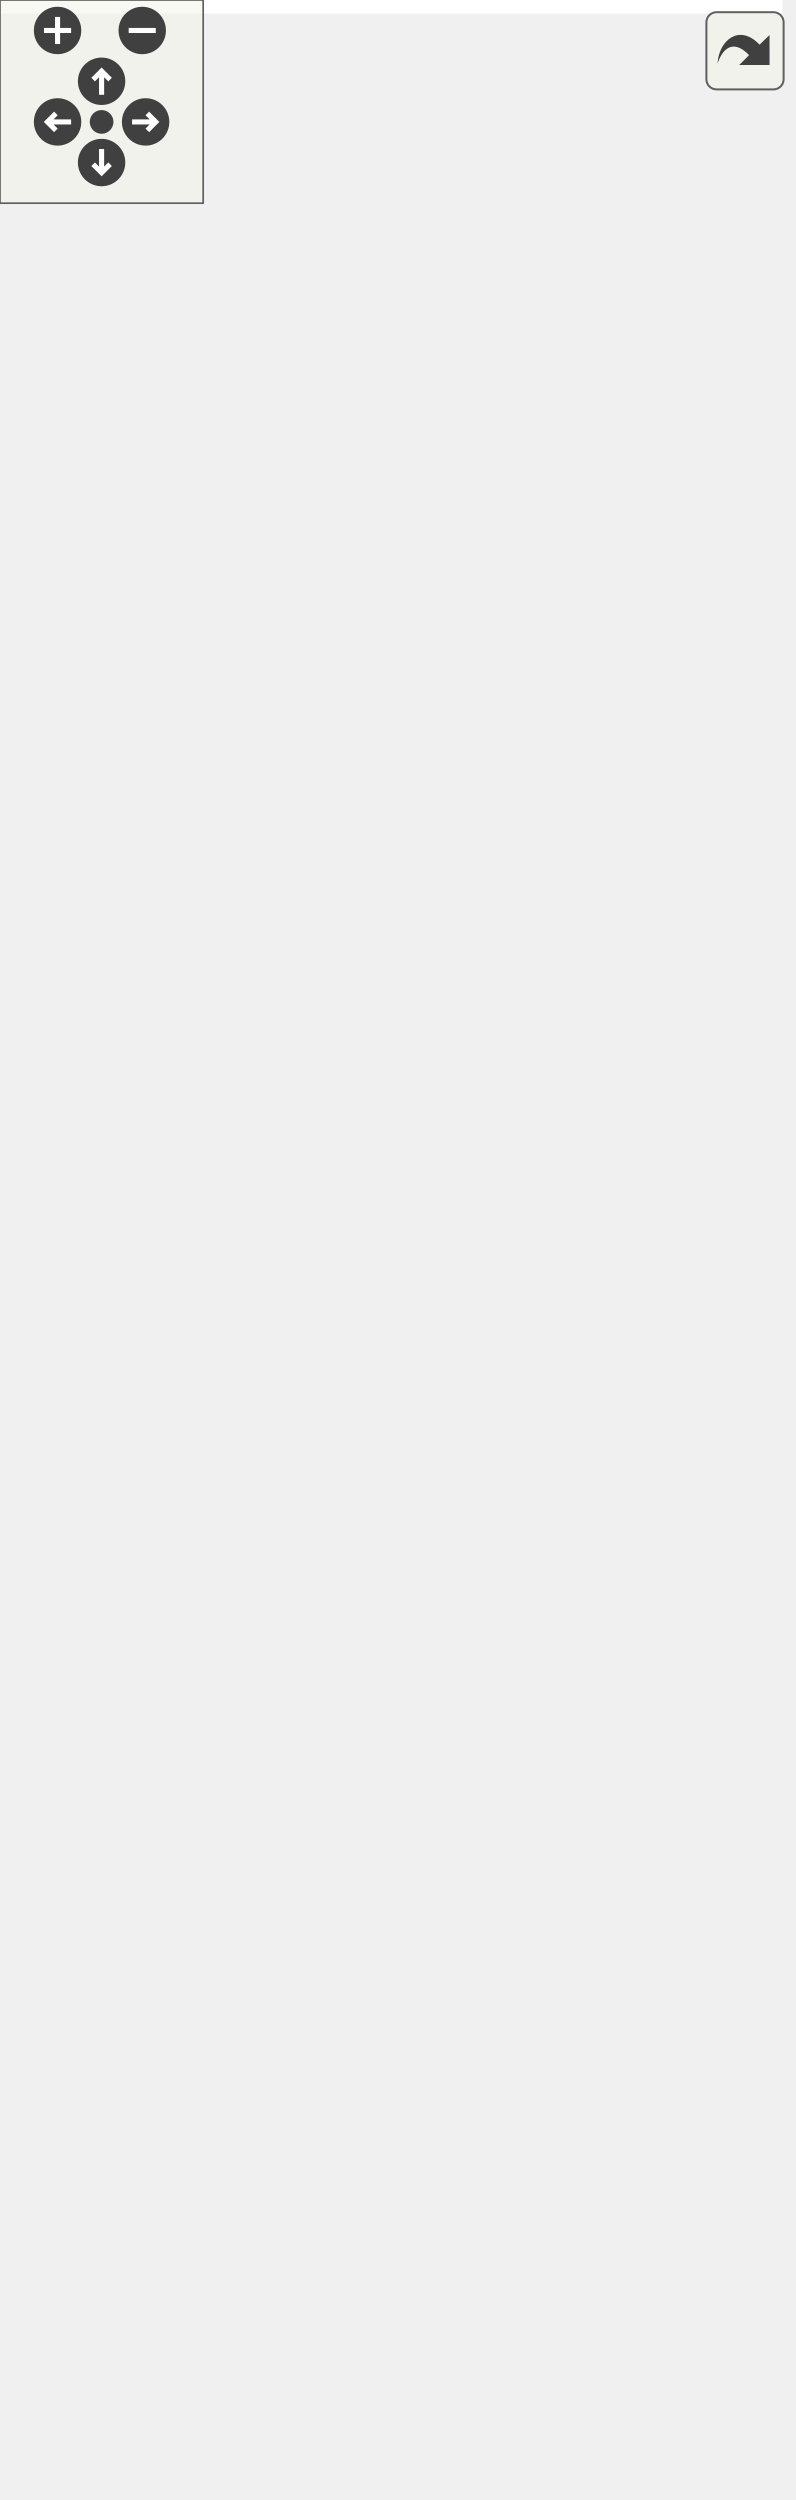
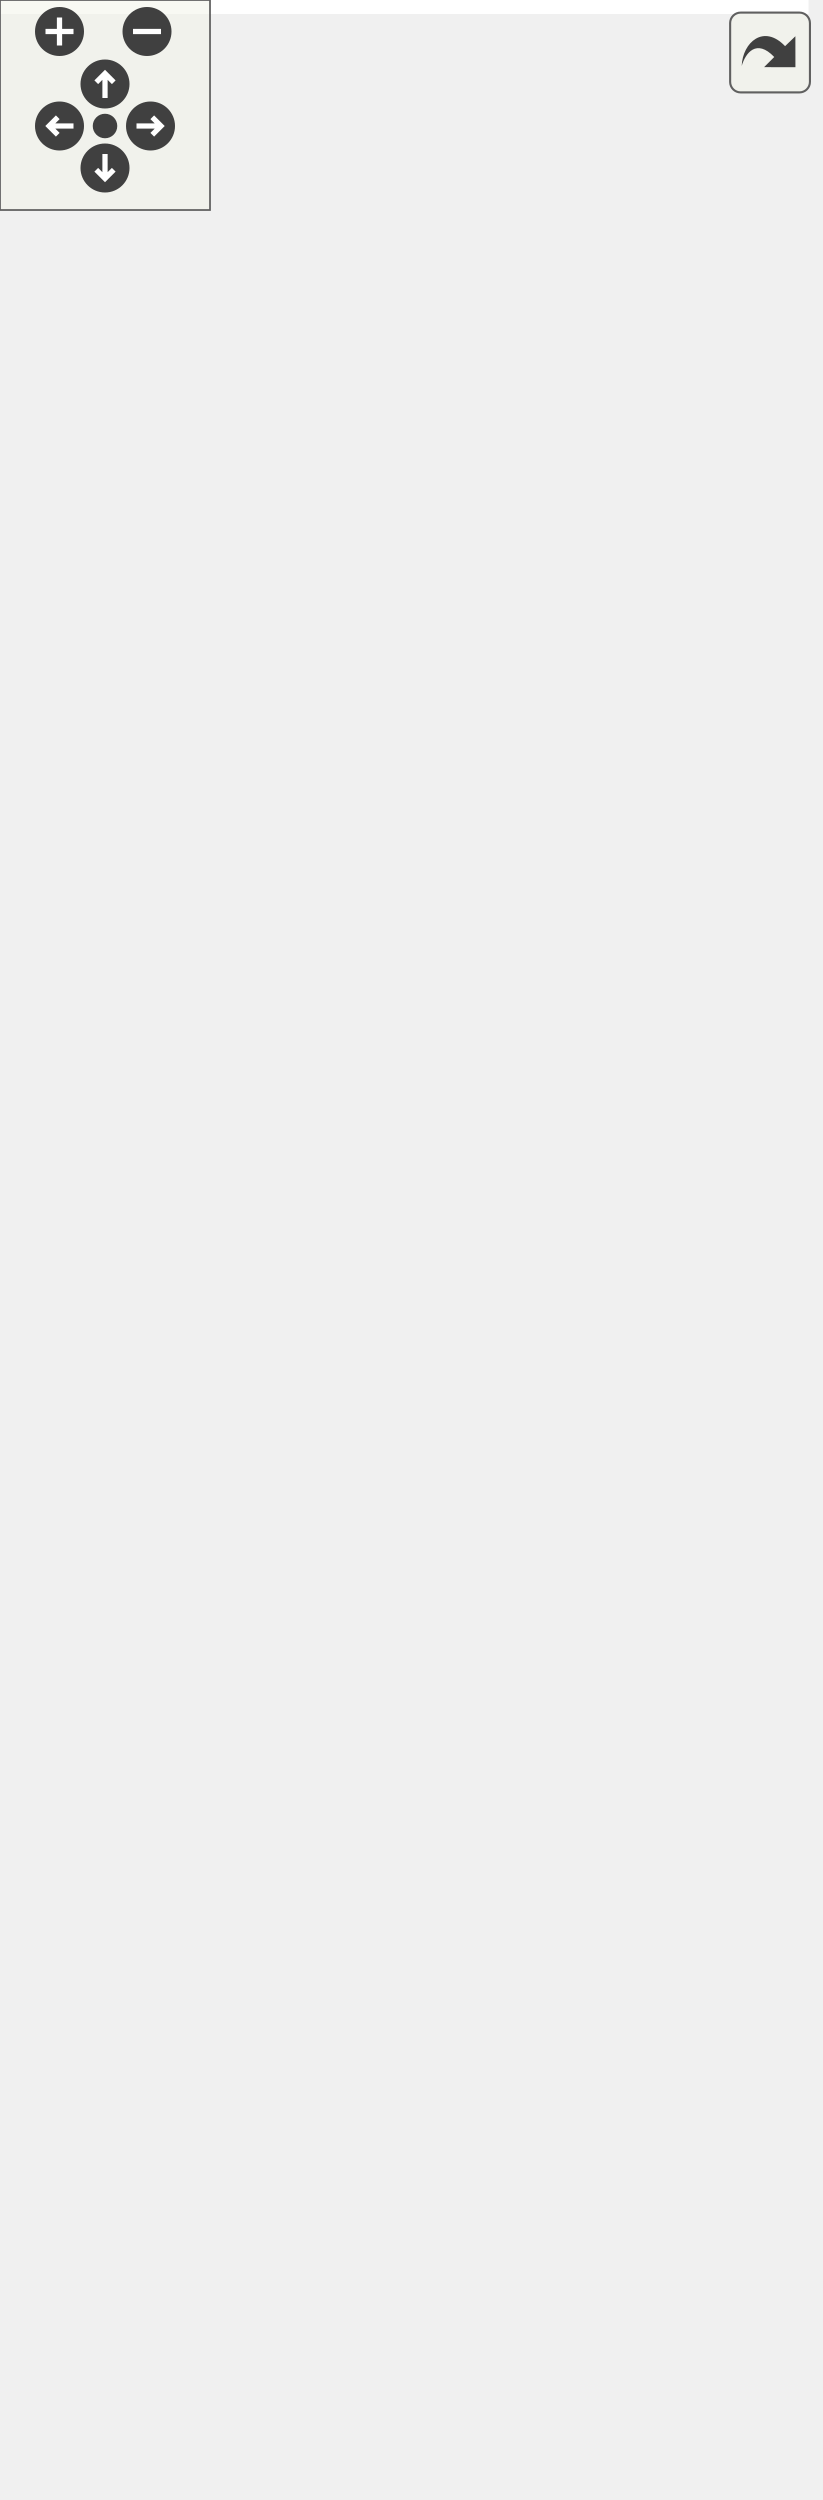
<svg xmlns="http://www.w3.org/2000/svg" xmlns:xlink="http://www.w3.org/1999/xlink" id="main" version="1.1" xml:space="preserve">
  <style type="text/css">
.edge:hover path { stroke: red; }
.edge:hover polygon { stroke: red; fill: red; }
</style>
  <defs>
    <circle id="rim" cx="0" cy="0" r="7" />
    <circle id="rim2" cx="0" cy="0" r="3.5" />
    <g id="zoomPlus">
      <use xlink:href="#rim" fill="#404040">
        <set attributeName="fill" to="#808080" begin="zoomplus.mouseover" end="zoomplus.mouseout" />
      </use>
      <path d="M-4,0h8M0,-4v8" fill="none" stroke="white" stroke-width="1.5" pointer-events="none" />
    </g>
    <g id="zoomMin">
      <use xlink:href="#rim" fill="#404040">
        <set attributeName="fill" to="#808080" begin="zoomminus.mouseover" end="zoomminus.mouseout" />
      </use>
      <path d="M-4,0h8" fill="none" stroke="white" stroke-width="1.5" pointer-events="none" />
    </g>
    <g id="dirArrow">
      <path fill="none" stroke="white" stroke-width="1.5" d="M0,-3.0v7 M-2.5,-0.5L0,-3.0L2.5,-0.5" />
    </g>
    <g id="resetDef">
      <use xlink:href="#rim2" fill="#404040">
        <set attributeName="fill" to="#808080" begin="reset.mouseover" end="reset.mouseout" />
      </use>
    </g>
  </defs>
  <svg id="graph" class="graph">
    <g id="viewport">
-       <polygon fill="white" stroke="none" points="-4,4 -4,-678 231,-678 231,4 -4,4" />
+       <polygon fill="white" stroke="none" points="-4,4 -4,-654 231,-654 231,4 -4,4" />
      <g id="node1" class="node">
-         <polygon fill="#bfbfbf" stroke="black" points="73,-195 73,-285 187,-285 187,-195 73,-195" />
-         <text text-anchor="middle" x="130" y="-273" font-family="Helvetica,sans-Serif" font-size="10.00">GraphicsAnimation</text>
-         <polyline fill="none" stroke="black" points="73,-266 187,-266 " />
-         <text text-anchor="middle" x="130" y="-254" font-family="Helvetica,sans-Serif" font-size="10.00"> </text>
-         <polyline fill="none" stroke="black" points="73,-247 187,-247 " />
-         <text text-anchor="start" x="81" y="-235" font-family="Helvetica,sans-Serif" font-size="10.00">+ GraphicsAnimation()</text>
-         <text text-anchor="start" x="81" y="-224" font-family="Helvetica,sans-Serif" font-size="10.00">+ GraphicsAnimation()</text>
-         <text text-anchor="start" x="81" y="-213" font-family="Helvetica,sans-Serif" font-size="10.00">+ GraphicsAnimation()</text>
-         <text text-anchor="start" x="81" y="-202" font-family="Helvetica,sans-Serif" font-size="10.00">+ type()</text>
+         <polygon fill="#bfbfbf" stroke="black" points="73,-182.5 73,-261.5 187,-261.5 187,-182.5 73,-182.5" />
+         <text text-anchor="middle" x="130" y="-249.5" font-family="Helvetica,sans-Serif" font-size="10.00">GraphicsAnimation</text>
+         <polyline fill="none" stroke="black" points="73,-242.5 187,-242.5 " />
+         <text text-anchor="middle" x="130" y="-230.5" font-family="Helvetica,sans-Serif" font-size="10.00"> </text>
+         <polyline fill="none" stroke="black" points="73,-223.5 187,-223.5 " />
+         <text text-anchor="start" x="81" y="-211.5" font-family="Helvetica,sans-Serif" font-size="10.00">+ GraphicsAnimation()</text>
+         <text text-anchor="start" x="81" y="-200.5" font-family="Helvetica,sans-Serif" font-size="10.00">+ GraphicsAnimation()</text>
+         <text text-anchor="start" x="81" y="-189.5" font-family="Helvetica,sans-Serif" font-size="10.00">+ GraphicsAnimation()</text>
      </g>
      <g id="node5" class="node">
        <g id="a_node5">
          <a xlink:href="class_graphics_blink_animation.html" target="_top" xlink:title="Faire clignoter sont parent. ">
-             <polygon fill="white" stroke="black" points="62,-1 62,-157 198,-157 198,-1 62,-1" />
-             <text text-anchor="middle" x="130" y="-145" font-family="Helvetica,sans-Serif" font-size="10.00">GraphicsBlinkAnimation</text>
-             <polyline fill="none" stroke="black" points="62,-138 198,-138 " />
-             <text text-anchor="middle" x="130" y="-126" font-family="Helvetica,sans-Serif" font-size="10.00"> </text>
-             <polyline fill="none" stroke="black" points="62,-119 198,-119 " />
-             <text text-anchor="start" x="70" y="-107" font-family="Helvetica,sans-Serif" font-size="10.00">+ GraphicsBlinkAnimation()</text>
-             <text text-anchor="start" x="70" y="-96" font-family="Helvetica,sans-Serif" font-size="10.00">+ GraphicsBlinkAnimation()</text>
-             <text text-anchor="start" x="70" y="-85" font-family="Helvetica,sans-Serif" font-size="10.00">+ blinkFrequency()</text>
-             <text text-anchor="start" x="70" y="-74" font-family="Helvetica,sans-Serif" font-size="10.00">+ setBlinkFrequency()</text>
-             <text text-anchor="start" x="70" y="-63" font-family="Helvetica,sans-Serif" font-size="10.00">+ becomeColor()</text>
-             <text text-anchor="start" x="70" y="-52" font-family="Helvetica,sans-Serif" font-size="10.00">+ setBecomeColor()</text>
-             <text text-anchor="start" x="70" y="-41" font-family="Helvetica,sans-Serif" font-size="10.00">+ becomeInvisible()</text>
-             <text text-anchor="start" x="70" y="-30" font-family="Helvetica,sans-Serif" font-size="10.00">+ setBecomeInvisible()</text>
-             <text text-anchor="start" x="70" y="-19" font-family="Helvetica,sans-Serif" font-size="10.00">+ type()</text>
-             <text text-anchor="start" x="70" y="-8" font-family="Helvetica,sans-Serif" font-size="10.00"># meUpdate()</text>
+             <polygon fill="white" stroke="black" points="62,-0.5 62,-145.5 198,-145.5 198,-0.5 62,-0.5" />
+             <text text-anchor="middle" x="130" y="-133.5" font-family="Helvetica,sans-Serif" font-size="10.00">GraphicsBlinkAnimation</text>
+             <polyline fill="none" stroke="black" points="62,-126.5 198,-126.5 " />
+             <text text-anchor="middle" x="130" y="-114.5" font-family="Helvetica,sans-Serif" font-size="10.00"> </text>
+             <polyline fill="none" stroke="black" points="62,-107.5 198,-107.5 " />
+             <text text-anchor="start" x="70" y="-95.5" font-family="Helvetica,sans-Serif" font-size="10.00">+ GraphicsBlinkAnimation()</text>
+             <text text-anchor="start" x="70" y="-84.5" font-family="Helvetica,sans-Serif" font-size="10.00">+ GraphicsBlinkAnimation()</text>
+             <text text-anchor="start" x="70" y="-73.5" font-family="Helvetica,sans-Serif" font-size="10.00">+ blinkFrequency()</text>
+             <text text-anchor="start" x="70" y="-62.5" font-family="Helvetica,sans-Serif" font-size="10.00">+ setBlinkFrequency()</text>
+             <text text-anchor="start" x="70" y="-51.5" font-family="Helvetica,sans-Serif" font-size="10.00">+ becomeColor()</text>
+             <text text-anchor="start" x="70" y="-40.5" font-family="Helvetica,sans-Serif" font-size="10.00">+ setBecomeColor()</text>
+             <text text-anchor="start" x="70" y="-29.5" font-family="Helvetica,sans-Serif" font-size="10.00">+ becomeInvisible()</text>
+             <text text-anchor="start" x="70" y="-18.5" font-family="Helvetica,sans-Serif" font-size="10.00">+ setBecomeInvisible()</text>
+             <text text-anchor="start" x="70" y="-7.5" font-family="Helvetica,sans-Serif" font-size="10.00"># meUpdate()</text>
          </a>
        </g>
      </g>
      <g id="edge4" class="edge">
-         <path fill="none" stroke="midnightblue" d="M130,-184.592C130,-175.768 130,-166.485 130,-157.242" />
-         <polygon fill="none" stroke="midnightblue" points="126.5,-184.71 130,-194.71 133.5,-184.71 126.5,-184.71" />
+         <path fill="none" stroke="midnightblue" d="M130,-172.243C130,-163.699 130,-154.651 130,-145.64" />
+         <polygon fill="none" stroke="midnightblue" points="126.5,-172.377 130,-182.377 133.5,-172.378 126.5,-172.377" />
      </g>
      <g id="node2" class="node">
        <g id="a_node2">
          <a xlink:href="class_graphics_item.html" target="_top" xlink:title="Classe de baseLa classe GraphicsItem est la base de tout les éléments graphiques. ...">
-             <polygon fill="white" stroke="black" points="79.5,-323 79.5,-567 180.5,-567 180.5,-323 79.5,-323" />
-             <text text-anchor="middle" x="130" y="-555" font-family="Helvetica,sans-Serif" font-size="10.00">GraphicsItem</text>
-             <polyline fill="none" stroke="black" points="79.5,-548 180.5,-548 " />
-             <text text-anchor="middle" x="130" y="-536" font-family="Helvetica,sans-Serif" font-size="10.00"> </text>
-             <polyline fill="none" stroke="black" points="79.5,-529 180.5,-529 " />
-             <text text-anchor="start" x="87.5" y="-517" font-family="Helvetica,sans-Serif" font-size="10.00">+ GraphicsItem()</text>
-             <text text-anchor="start" x="87.5" y="-506" font-family="Helvetica,sans-Serif" font-size="10.00">+ GraphicsItem()</text>
-             <text text-anchor="start" x="87.5" y="-495" font-family="Helvetica,sans-Serif" font-size="10.00">+ GraphicsItem()</text>
-             <text text-anchor="start" x="87.5" y="-484" font-family="Helvetica,sans-Serif" font-size="10.00">+ ~GraphicsItem()</text>
-             <text text-anchor="start" x="87.5" y="-473" font-family="Helvetica,sans-Serif" font-size="10.00">+ id()</text>
-             <text text-anchor="start" x="87.5" y="-462" font-family="Helvetica,sans-Serif" font-size="10.00">+ parentId()</text>
-             <text text-anchor="start" x="87.5" y="-451" font-family="Helvetica,sans-Serif" font-size="10.00">+ parent()</text>
-             <text text-anchor="start" x="87.5" y="-440" font-family="Helvetica,sans-Serif" font-size="10.00">+ setParent()</text>
-             <text text-anchor="start" x="87.5" y="-429" font-family="Helvetica,sans-Serif" font-size="10.00">+ setParent()</text>
-             <text text-anchor="start" x="87.5" y="-418" font-family="Helvetica,sans-Serif" font-size="10.00">+ setParent()</text>
-             <text text-anchor="start" x="87.5" y="-407" font-family="Helvetica,sans-Serif" font-size="10.00">et 23 de plus...</text>
-             <text text-anchor="start" x="87.5" y="-396" font-family="Helvetica,sans-Serif" font-size="10.00">+ focusItem()</text>
-             <text text-anchor="start" x="87.5" y="-385" font-family="Helvetica,sans-Serif" font-size="10.00">+ setFocusItem()</text>
-             <text text-anchor="start" x="87.5" y="-374" font-family="Helvetica,sans-Serif" font-size="10.00">+ make()</text>
-             <text text-anchor="start" x="87.5" y="-363" font-family="Helvetica,sans-Serif" font-size="10.00"># meDraw()</text>
-             <text text-anchor="start" x="87.5" y="-352" font-family="Helvetica,sans-Serif" font-size="10.00"># meUpdate()</text>
-             <text text-anchor="start" x="87.5" y="-341" font-family="Helvetica,sans-Serif" font-size="10.00"># meHandleEvent()</text>
-             <text text-anchor="start" x="87.5" y="-330" font-family="Helvetica,sans-Serif" font-size="10.00"># meIsOver()</text>
+             <polygon fill="white" stroke="black" points="79.5,-299 79.5,-543 180.5,-543 180.5,-299 79.5,-299" />
+             <text text-anchor="middle" x="130" y="-531" font-family="Helvetica,sans-Serif" font-size="10.00">GraphicsItem</text>
+             <polyline fill="none" stroke="black" points="79.5,-524 180.5,-524 " />
+             <text text-anchor="middle" x="130" y="-512" font-family="Helvetica,sans-Serif" font-size="10.00"> </text>
+             <polyline fill="none" stroke="black" points="79.5,-505 180.5,-505 " />
+             <text text-anchor="start" x="87.5" y="-493" font-family="Helvetica,sans-Serif" font-size="10.00">+ GraphicsItem()</text>
+             <text text-anchor="start" x="87.5" y="-482" font-family="Helvetica,sans-Serif" font-size="10.00">+ GraphicsItem()</text>
+             <text text-anchor="start" x="87.5" y="-471" font-family="Helvetica,sans-Serif" font-size="10.00">+ GraphicsItem()</text>
+             <text text-anchor="start" x="87.5" y="-460" font-family="Helvetica,sans-Serif" font-size="10.00">+ ~GraphicsItem()</text>
+             <text text-anchor="start" x="87.5" y="-449" font-family="Helvetica,sans-Serif" font-size="10.00">+ id()</text>
+             <text text-anchor="start" x="87.5" y="-438" font-family="Helvetica,sans-Serif" font-size="10.00">+ parentId()</text>
+             <text text-anchor="start" x="87.5" y="-427" font-family="Helvetica,sans-Serif" font-size="10.00">+ parent()</text>
+             <text text-anchor="start" x="87.5" y="-416" font-family="Helvetica,sans-Serif" font-size="10.00">+ setParent()</text>
+             <text text-anchor="start" x="87.5" y="-405" font-family="Helvetica,sans-Serif" font-size="10.00">+ setParent()</text>
+             <text text-anchor="start" x="87.5" y="-394" font-family="Helvetica,sans-Serif" font-size="10.00">+ setParent()</text>
+             <text text-anchor="start" x="87.5" y="-383" font-family="Helvetica,sans-Serif" font-size="10.00">et 22 de plus...</text>
+             <text text-anchor="start" x="87.5" y="-372" font-family="Helvetica,sans-Serif" font-size="10.00">+ focusItem()</text>
+             <text text-anchor="start" x="87.5" y="-361" font-family="Helvetica,sans-Serif" font-size="10.00">+ setFocusItem()</text>
+             <text text-anchor="start" x="87.5" y="-350" font-family="Helvetica,sans-Serif" font-size="10.00">+ make()</text>
+             <text text-anchor="start" x="87.5" y="-339" font-family="Helvetica,sans-Serif" font-size="10.00"># meDraw()</text>
+             <text text-anchor="start" x="87.5" y="-328" font-family="Helvetica,sans-Serif" font-size="10.00"># meUpdate()</text>
+             <text text-anchor="start" x="87.5" y="-317" font-family="Helvetica,sans-Serif" font-size="10.00"># meHandleEvent()</text>
+             <text text-anchor="start" x="87.5" y="-306" font-family="Helvetica,sans-Serif" font-size="10.00"># meIsOver()</text>
          </a>
        </g>
      </g>
      <g id="edge1" class="edge">
-         <path fill="none" stroke="midnightblue" d="M130,-312.718C130,-302.99 130,-293.663 130,-285.14" />
-         <polygon fill="none" stroke="midnightblue" points="126.5,-312.983 130,-322.983 133.5,-312.983 126.5,-312.983" />
+         <path fill="none" stroke="midnightblue" d="M130,-288.7C130,-279.074 130,-269.92 130,-261.667" />
+         <polygon fill="none" stroke="midnightblue" points="126.5,-288.884 130,-298.884 133.5,-288.884 126.5,-288.884" />
      </g>
      <g id="node3" class="node">
-         <polygon fill="white" stroke="#bfbfbf" points="-0.5,-605 -0.5,-673 138.5,-673 138.5,-605 -0.5,-605" />
-         <text text-anchor="start" x="7.5" y="-661" font-family="Helvetica,sans-Serif" font-size="10.00">std::enable_shared</text>
-         <text text-anchor="middle" x="69" y="-650" font-family="Helvetica,sans-Serif" font-size="10.00">_from_this&lt; GraphicsItem &gt;</text>
-         <polyline fill="none" stroke="#bfbfbf" points="-0.5,-643 138.5,-643 " />
-         <text text-anchor="middle" x="69" y="-631" font-family="Helvetica,sans-Serif" font-size="10.00"> </text>
-         <polyline fill="none" stroke="#bfbfbf" points="-0.5,-624 138.5,-624 " />
-         <text text-anchor="middle" x="69" y="-612" font-family="Helvetica,sans-Serif" font-size="10.00"> </text>
+         <polygon fill="white" stroke="#bfbfbf" points="-0.5,-581 -0.5,-649 138.5,-649 138.5,-581 -0.5,-581" />
+         <text text-anchor="start" x="7.5" y="-637" font-family="Helvetica,sans-Serif" font-size="10.00">std::enable_shared</text>
+         <text text-anchor="middle" x="69" y="-626" font-family="Helvetica,sans-Serif" font-size="10.00">_from_this&lt; GraphicsItem &gt;</text>
+         <polyline fill="none" stroke="#bfbfbf" points="-0.5,-619 138.5,-619 " />
+         <text text-anchor="middle" x="69" y="-607" font-family="Helvetica,sans-Serif" font-size="10.00"> </text>
+         <polyline fill="none" stroke="#bfbfbf" points="-0.5,-600 138.5,-600 " />
+         <text text-anchor="middle" x="69" y="-588" font-family="Helvetica,sans-Serif" font-size="10.00"> </text>
      </g>
      <g id="edge2" class="edge">
-         <path fill="none" stroke="midnightblue" d="M82.588,-595.231C85.343,-586.56 88.367,-577.041 91.513,-567.138" />
-         <polygon fill="none" stroke="midnightblue" points="79.179,-594.404 79.486,-604.994 85.85,-596.523 79.179,-594.404" />
+         <path fill="none" stroke="midnightblue" d="M82.588,-571.231C85.343,-562.56 88.367,-553.041 91.513,-543.138" />
+         <polygon fill="none" stroke="midnightblue" points="79.179,-570.404 79.486,-580.994 85.85,-572.523 79.179,-570.404" />
      </g>
      <g id="node4" class="node">
-         <polygon fill="white" stroke="#bfbfbf" points="156.5,-610.5 156.5,-667.5 227.5,-667.5 227.5,-610.5 156.5,-610.5" />
-         <text text-anchor="middle" x="192" y="-655.5" font-family="Helvetica,sans-Serif" font-size="10.00">noncopyable</text>
-         <polyline fill="none" stroke="#bfbfbf" points="156.5,-648.5 227.5,-648.5 " />
-         <text text-anchor="middle" x="192" y="-636.5" font-family="Helvetica,sans-Serif" font-size="10.00"> </text>
-         <polyline fill="none" stroke="#bfbfbf" points="156.5,-629.5 227.5,-629.5 " />
-         <text text-anchor="middle" x="192" y="-617.5" font-family="Helvetica,sans-Serif" font-size="10.00"> </text>
+         <polygon fill="white" stroke="#bfbfbf" points="156.5,-586.5 156.5,-643.5 227.5,-643.5 227.5,-586.5 156.5,-586.5" />
+         <text text-anchor="middle" x="192" y="-631.5" font-family="Helvetica,sans-Serif" font-size="10.00">noncopyable</text>
+         <polyline fill="none" stroke="#bfbfbf" points="156.5,-624.5 227.5,-624.5 " />
+         <text text-anchor="middle" x="192" y="-612.5" font-family="Helvetica,sans-Serif" font-size="10.00"> </text>
+         <polyline fill="none" stroke="#bfbfbf" points="156.5,-605.5 227.5,-605.5 " />
+         <text text-anchor="middle" x="192" y="-593.5" font-family="Helvetica,sans-Serif" font-size="10.00"> </text>
      </g>
      <g id="edge3" class="edge">
-         <path fill="none" stroke="#8b1a1a" d="M180.033,-600.94C176.787,-590.889 173.087,-579.431 169.202,-567.401" />
-         <polygon fill="none" stroke="#8b1a1a" points="176.713,-602.05 183.117,-610.491 183.375,-599.899 176.713,-602.05" />
+         <path fill="none" stroke="#8b1a1a" d="M180.033,-576.94C176.787,-566.889 173.087,-555.431 169.202,-543.401" />
+         <polygon fill="none" stroke="#8b1a1a" points="176.713,-578.05 183.117,-586.491 183.375,-575.899 176.713,-578.05" />
      </g>
    </g>
  </svg>
  <g id="navigator" transform="translate(0 0)" fill="#404254">
    <rect fill="#f2f5e9" fill-opacity="0.5" stroke="#606060" stroke-width=".5" x="0" y="0" width="60" height="60" />
    <use id="zoomplus" xlink:href="#zoomPlus" x="17" y="9" />
    <use id="zoomminus" xlink:href="#zoomMin" x="42" y="9" />
    <use id="reset" xlink:href="#resetDef" x="30" y="36" />
    <g id="arrowUp" xlink:href="#dirArrow" transform="translate(30 24)">
      <use xlink:href="#rim" fill="#404040">
        <set attributeName="fill" to="#808080" begin="arrowUp.mouseover" end="arrowUp.mouseout" />
      </use>
      <path fill="none" stroke="white" stroke-width="1.5" d="M0,-3.0v7 M-2.5,-0.5L0,-3.0L2.5,-0.5" />
    </g>
    <g id="arrowRight" xlink:href="#dirArrow" transform="rotate(90) translate(36 -43)">
      <use xlink:href="#rim" fill="#404040">
        <set attributeName="fill" to="#808080" begin="arrowRight.mouseover" end="arrowRight.mouseout" />
      </use>
      <path fill="none" stroke="white" stroke-width="1.5" d="M0,-3.0v7 M-2.5,-0.5L0,-3.0L2.5,-0.5" />
    </g>
    <g id="arrowDown" xlink:href="#dirArrow" transform="rotate(180) translate(-30 -48)">
      <use xlink:href="#rim" fill="#404040">
        <set attributeName="fill" to="#808080" begin="arrowDown.mouseover" end="arrowDown.mouseout" />
      </use>
      <path fill="none" stroke="white" stroke-width="1.5" d="M0,-3.0v7 M-2.5,-0.5L0,-3.0L2.5,-0.5" />
    </g>
    <g id="arrowLeft" xlink:href="#dirArrow" transform="rotate(270) translate(-36 17)">
      <use xlink:href="#rim" fill="#404040">
        <set attributeName="fill" to="#808080" begin="arrowLeft.mouseover" end="arrowLeft.mouseout" />
      </use>
      <path fill="none" stroke="white" stroke-width="1.5" d="M0,-3.0v7 M-2.5,-0.5L0,-3.0L2.5,-0.5" />
    </g>
  </g>
  <svg viewBox="0 0 15 15" width="100%" height="30px" preserveAspectRatio="xMaxYMin meet">
    <g id="arrow_out" transform="scale(0.3 0.3)">
      <a xlink:href="class_graphics_animation__inherit__graph_org.svg" target="_base">
        <rect id="button" ry="5" rx="5" y="6" x="6" height="38" width="38" fill="#f2f5e9" fill-opacity="0.5" stroke="#606060" stroke-width="1.0" />
        <path id="arrow" d="M 11.5,31.437 C 11.94,20.098 22.043,11.323 32.159,21.979 L 37.069,17.246 C 37.069,17.246 37.088,32 37.088,32 L 22.16,31.978 C 22.16,31.978 26.998,27.14 26.998,27.14 C 18.529,18.264 13.292,25.23 11.5,31.437 z" style="fill:#404040;" />
      </a>
    </g>
  </svg>
</svg>
